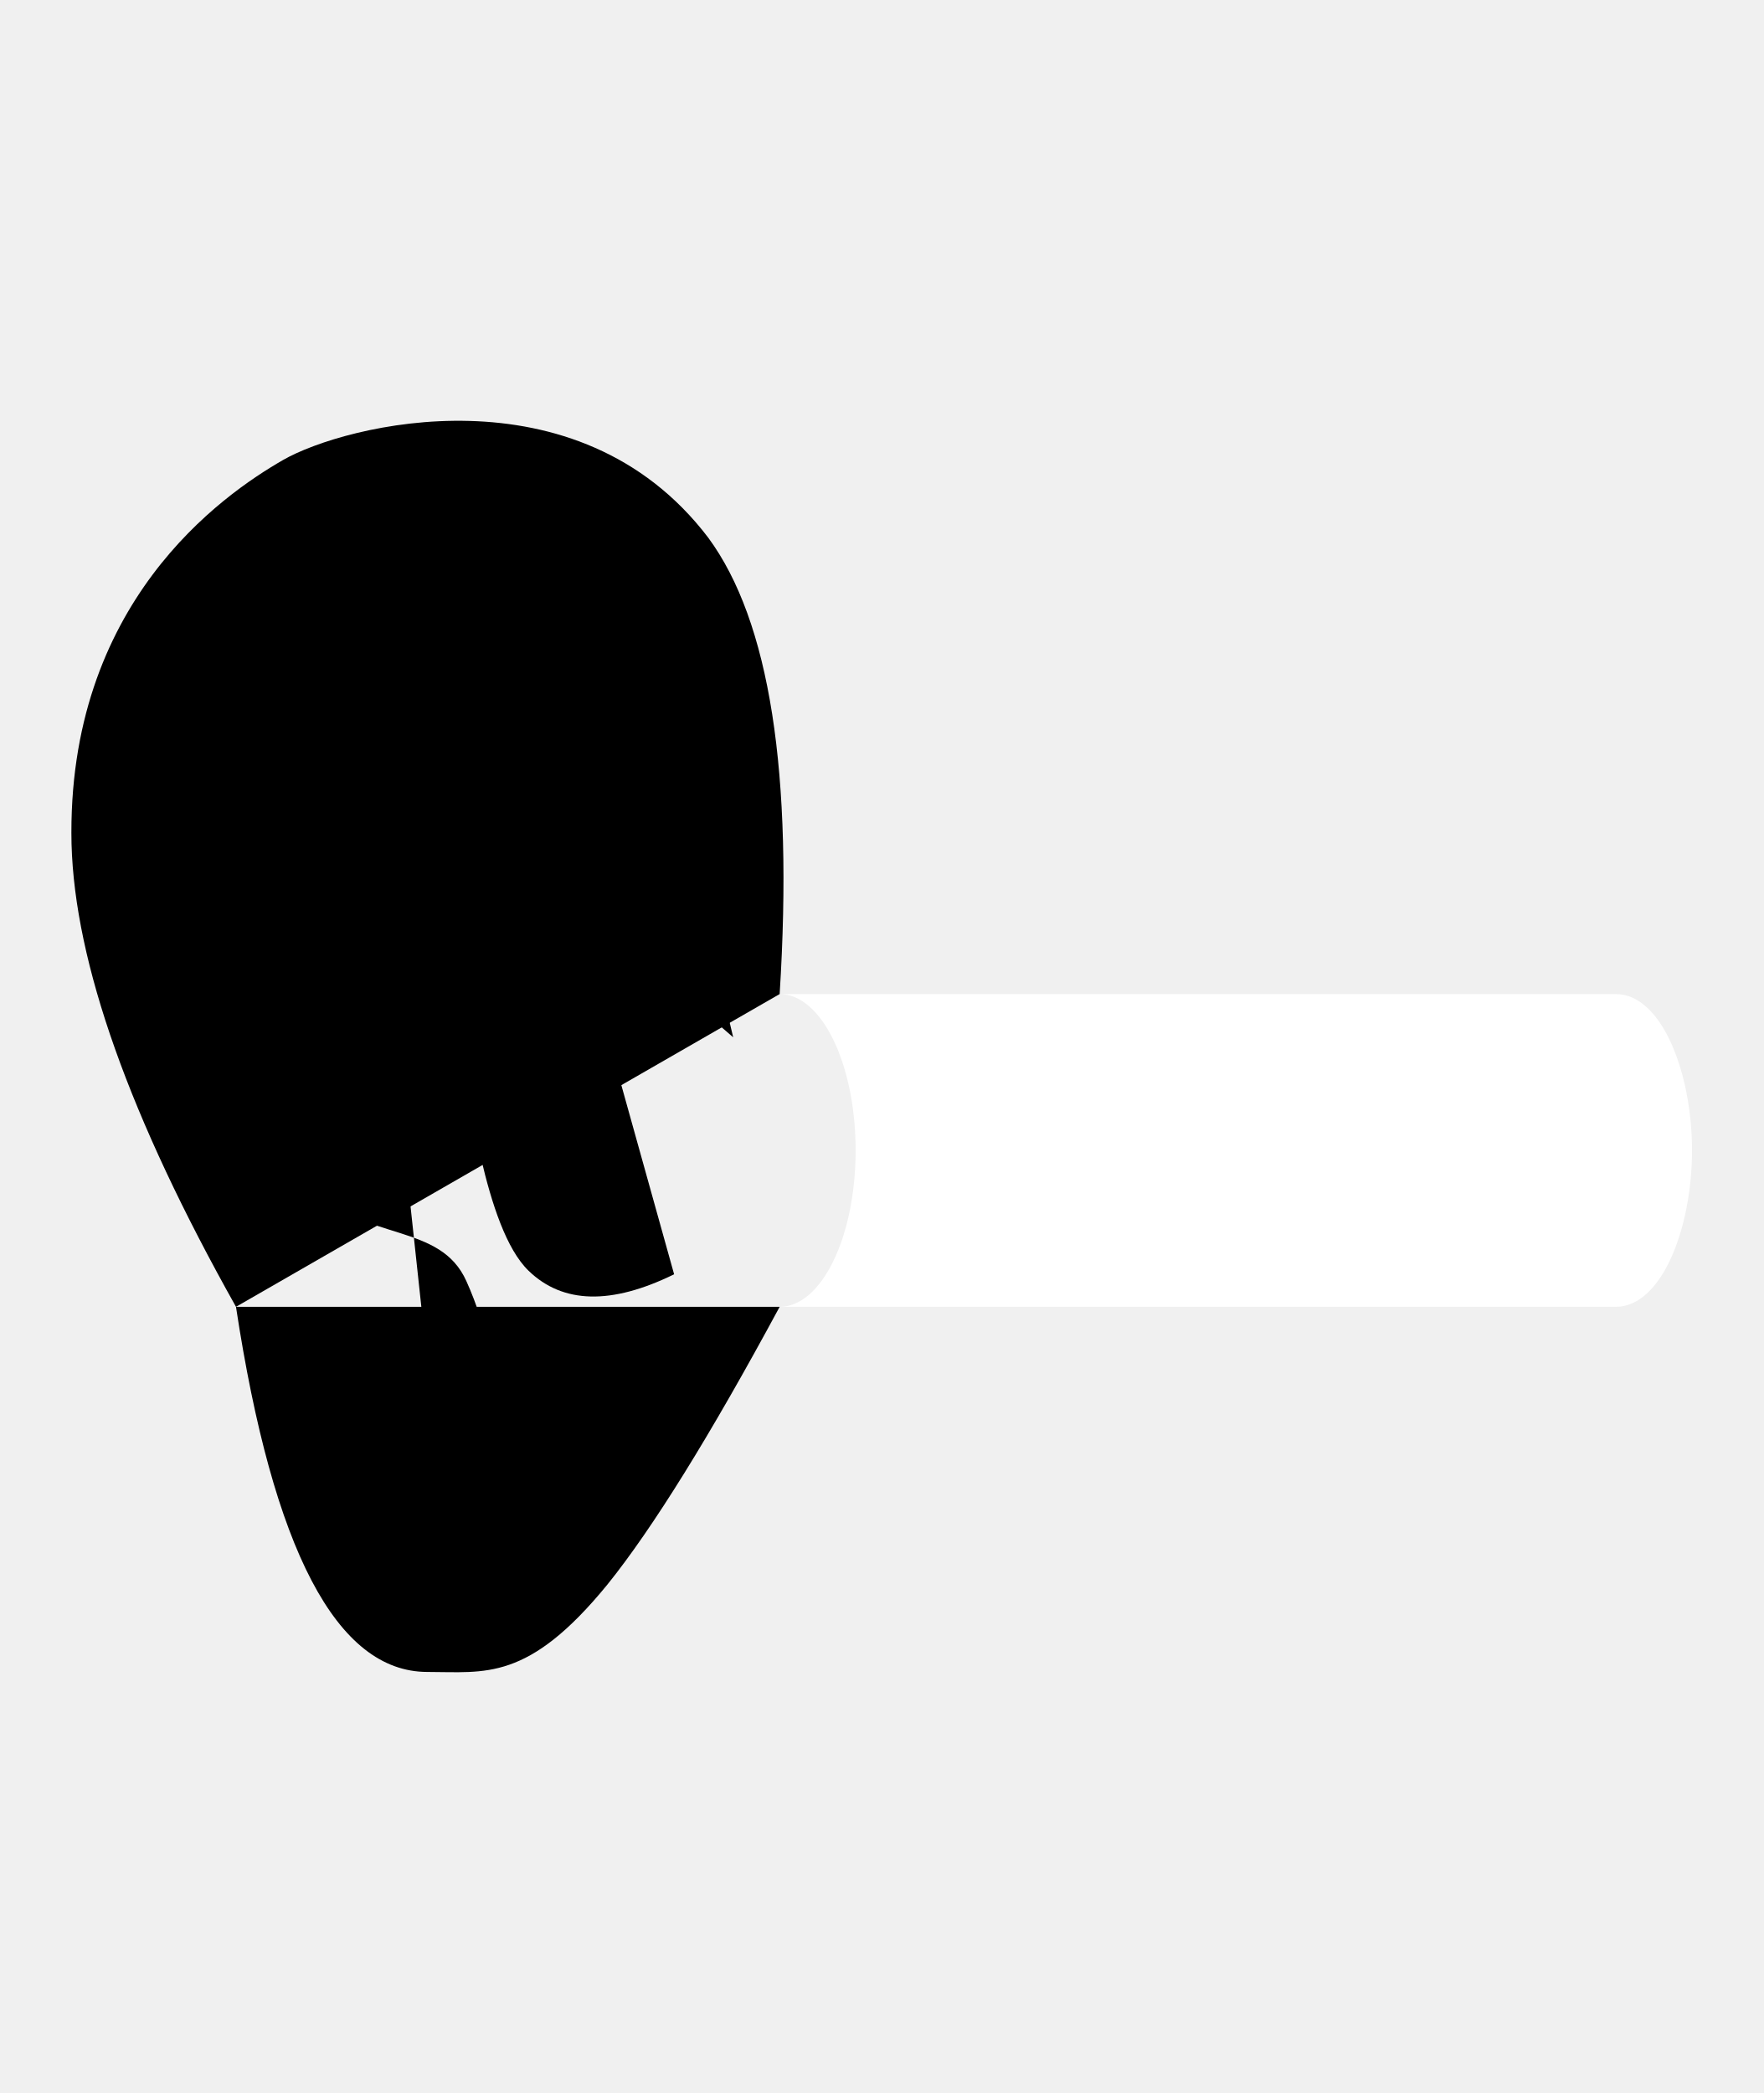
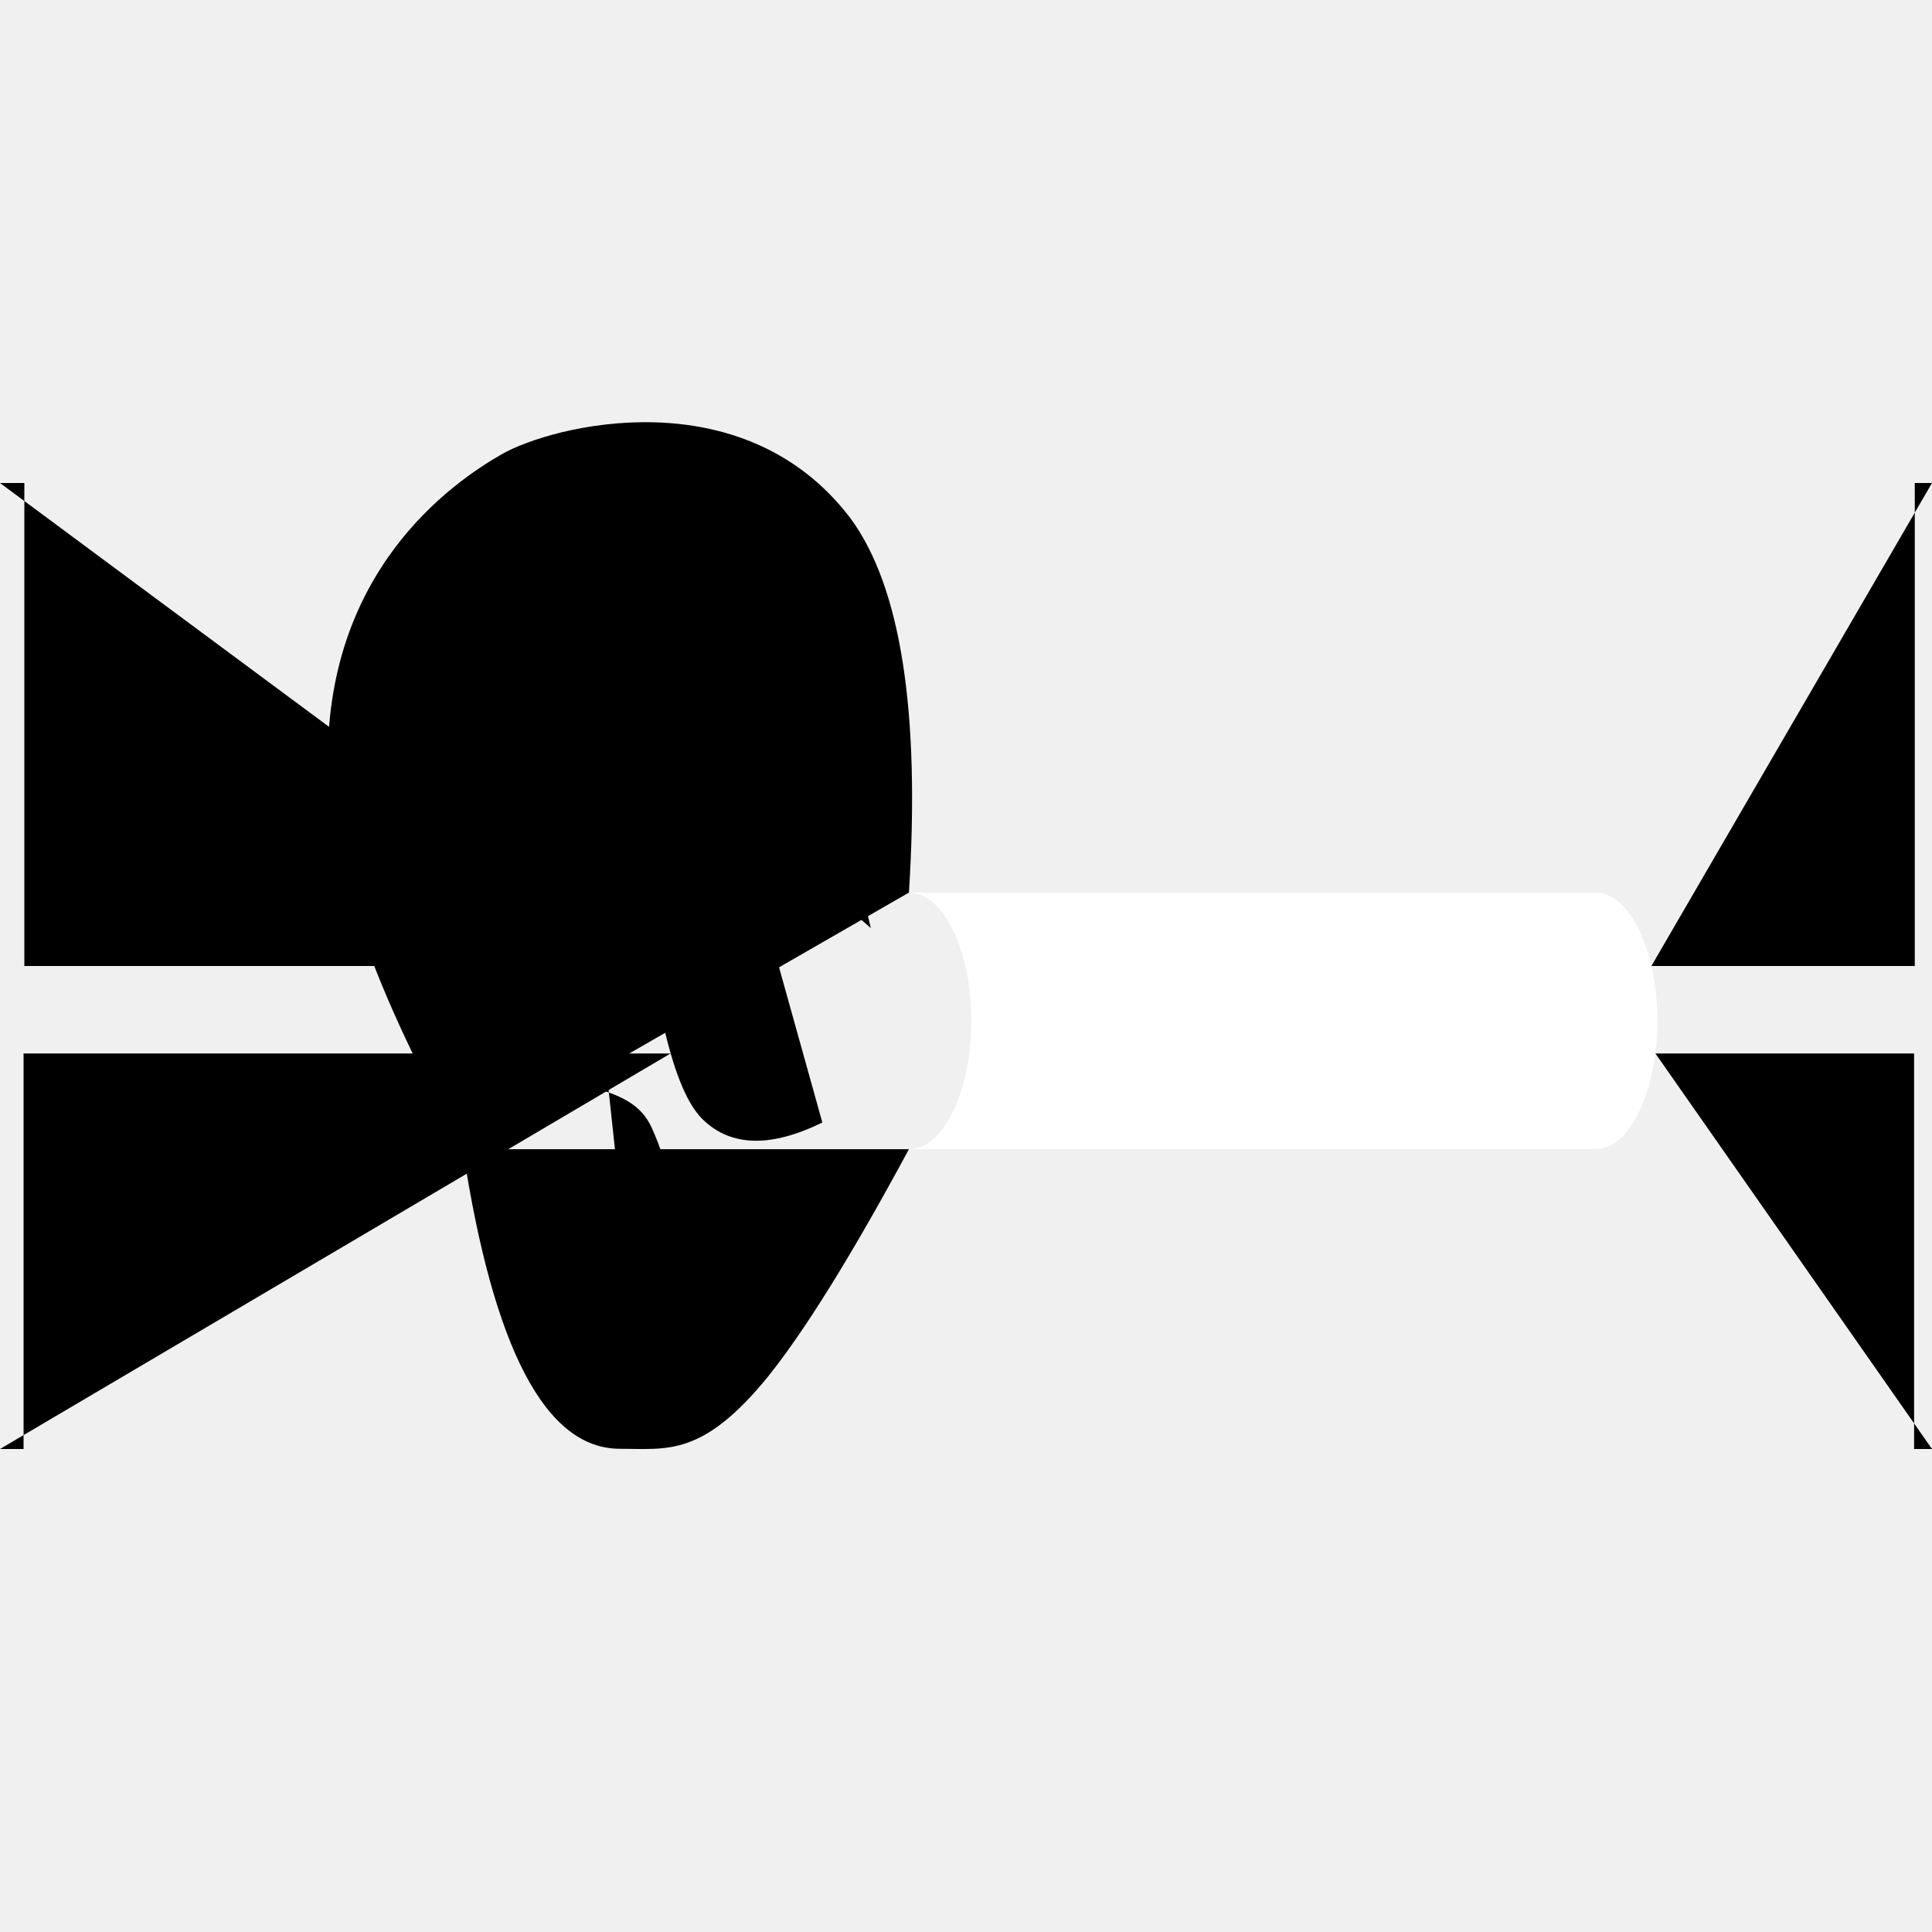
- <svg xmlns="http://www.w3.org/2000/svg" xmlns:ns1="http://www.mathworks.com/blockgraphics" version="1.1" id="svg" width="337" height="400" ns1:options="Foreground:PortStyled;Background:Transparent;PreserveAspect:On;StrokeScaling:PortStyled;StrokeScalingOnResize:NonScaling;LineExtension:On;Rotate:On;Resize:FitToBlock;Frame:Off;PreAdjustStrokeWidth:Normalized;TextScalingOnResize:Constant;Geometric:Off;Port:Auto Majority;">
-   <g id="part" title="part_0" ie-ports="left:acoustical-acoustical,top:,right:output*output*acoustical-acoustical,bottom:acoustical-acoustical">
+ <svg xmlns="http://www.w3.org/2000/svg" xmlns:ns1="http://www.mathworks.com/blockgraphics" version="1.1" id="svg" width="450" height="450" ns1:options="Foreground:PortStyled;Background:Transparent;StrokeScaling:PortStyled;StrokeScalingOnResize:NonScaling;LineExtension:On;Rotate:On;Resize:FitToBlock;Frame:Off;Clipping:None;PreAdjustStrokeWidth:Normalized;TextScalingOnResize:Constant;Geometric:Off;Port:Auto Majority;">
+   <g id="part_2" title="part_0" ie-ports="left:acoustical-acoustical*simulink,top:,right:output*output,bottom:acoustical-acoustical">
    <g id="group">
      <g id="Cylinder">
-         <path id="part_1" class="path" style="fill:#ffffff;" ns1:options="ClosedShapeFill:On;" d=" M 149,249.75 L 308.81,249.75 C 317.53,249.75 323.36,234.81 323.36,219.87 C 323.36,204.92 317.53,189.98 308.81,189.98 L 149,189.98 C 157.02,189.98 163.52,203.35 163.52,219.87 C 163.52,236.37 157.02,249.75 149,249.75 Z" />
+         <path id="part_1" class="path" style="fill:#ffffff;" ns1:options="ClosedShapeFill:On;" d=" M 211.71,267.67 L 371.52,267.67 C 380.24,267.67 386.07,252.73 386.07,237.79 C 386.07,222.84 380.24,207.9 371.52,207.9 L 211.71,207.9 C 219.73,207.9 226.23,221.27 226.23,237.79 C 226.23,254.29 219.73,267.67 211.71,267.67 Z" />
      </g>
-       <path id="path" class="path" d=" M 149,189.98 Q 152.98,126.65 135.34,102.74 C 110.29,69.83 65.86,81.14 54.08,87.92 C 42.5,94.58 12.65,115.26 13.67,161.26 Q 14.59,195.43 45.1,249.75" />
-       <path id="path_88" class="path" d=" M 140.12,198.24 Q 124.29,130.3 100.53,109.72 Q 76.77,89.13 45.1,115.91" />
-       <path id="path_852" class="path" d=" M 64.82,103.84 Q 29.6,129.61 34.94,179.35 C 36.04,189.42 46.1,215.2 58.98,227.06 C 70.21,237.39 84.11,233.66 89.13,244.84 Q 101.39,272.14 86.23,302.78" />
-       <path id="path_925" class="path" transform="matrix(0.9902681,0.1391731,-0.1391731,0.9902681,29.36015,-13.25081)" d=" M 98.95,159.62 Q 78.45,182.8 87.28,203.02 C 90.59,210.63 97.03,236.68 106.61,243.65 Q 117.65,251.68 134.24,240.44" />
-       <path id="path_977" class="path" d=" M 45.1,249.75 Q 55.72,319.53 81.68,319.53 C 92.73,319.53 100.91,321.43 116.12,302.78 Q 129.08,286.67 149,249.75" />
+       <path id="path" class="path" d=" M 211.71,207.9 Q 215.69,144.57 198.05,120.66 C 173,87.75 128.57,99.06 116.79,105.84 C 105.21,112.5 75.36,133.18 76.38,179.18 Q 77.3,213.35 107.81,267.67" />
+       <path id="path_88" class="path" d=" M 202.83,216.16 Q 187,148.22 163.24,127.64 Q 139.48,107.05 107.81,133.83" />
+       <path id="path_852" class="path" d=" M 127.53,121.76 Q 92.31,147.53 97.65,197.27 C 98.75,207.34 108.81,233.12 121.69,244.98 C 132.92,255.31 146.82,251.58 151.84,262.76 Q 164.1,290.06 148.94,320.7" />
+       <path id="path_925" class="path" transform="matrix(0.9902681,0.1391731,-0.1391731,0.9902681,32.4646,-21.8042)" d=" M 161.66,177.54 Q 141.16,200.72 149.99,220.94 C 153.3,228.55 159.74,254.6 169.32,261.57 Q 180.36,269.6 196.95,258.36" />
+       <path id="path_977" class="path" d=" M 107.81,267.67 Q 118.43,337.45 144.39,337.45 C 155.44,337.45 163.62,339.35 178.83,320.7 Q 191.79,304.59 211.71,267.67" />
    </g>
+     <g id="ElectricalReference">
+       <path id="path_9" class="path" d=" M 225,325.88 L 225,387.91" />
+       <path id="path_18" class="path" d=" M 190.32,387.91 L 259.69,387.91" />
+       <path id="path_28" class="path" d=" M 197.25,400.32 L 252.75,400.32" />
+       <path id="path_42" class="path" d=" M 204.19,412.73 L 245.82,412.73" />
+       <path id="path_57" class="path" d=" M 211.13,425.12 L 238.87,425.12" />
+       <path id="path_65" class="path" d=" M 218.07,437.53 L 231.94,437.53" />
+     </g>
+     <path id="path_33" class="path" d=" M 225,325.88 L 225,267.94" />
+     <path id="path_270" class="path" ns1:options="Port:L0;" d=" M 151.82,225 L 5.67,225 L 5.67,112.5 L 0,112.5" />
+     <path id="path_409" class="path" ns1:options="Port:L1;" d=" M 156.18,245.38 L 5.49,245.38 L 5.49,337.5 L 0,337.5" />
+     <path id="path_532" class="path" ns1:options="Port:R0;" d=" M 384.64,225 L 445.99,225 L 445.99,112.5 L 450,112.5" />
+     <path id="path_678" class="path" ns1:options="Port:R1;" d=" M 385.58,245.38 L 445.83,245.38 L 445.83,337.5 L 450,337.5" />
  </g>
</svg>
